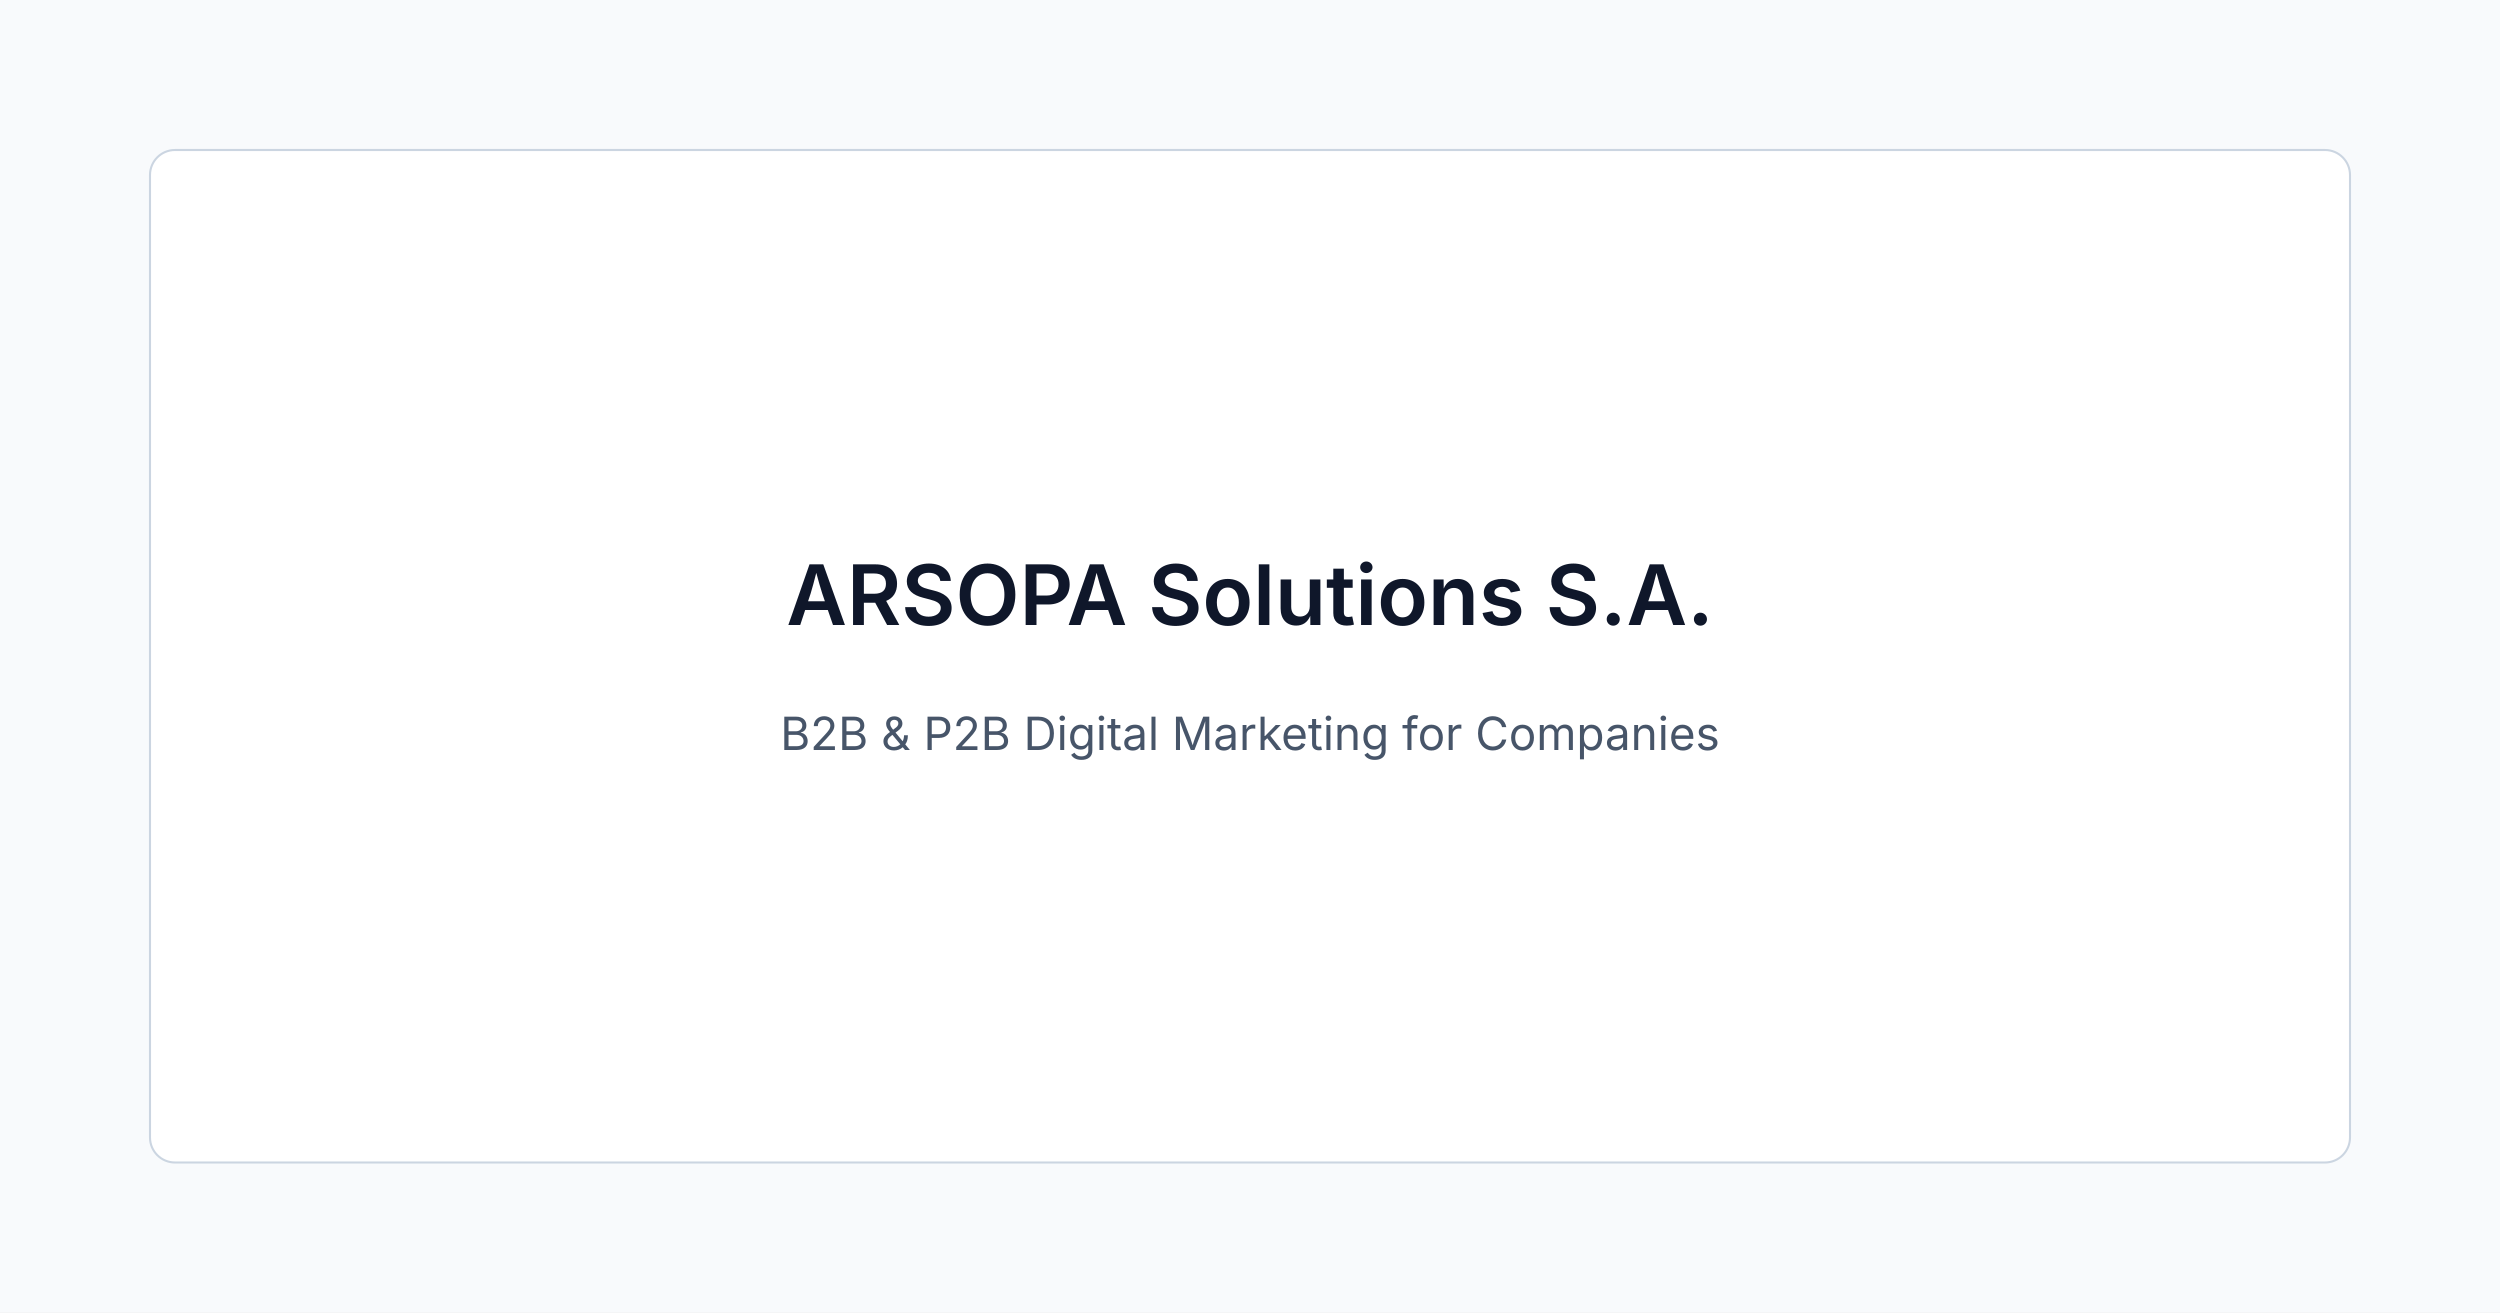
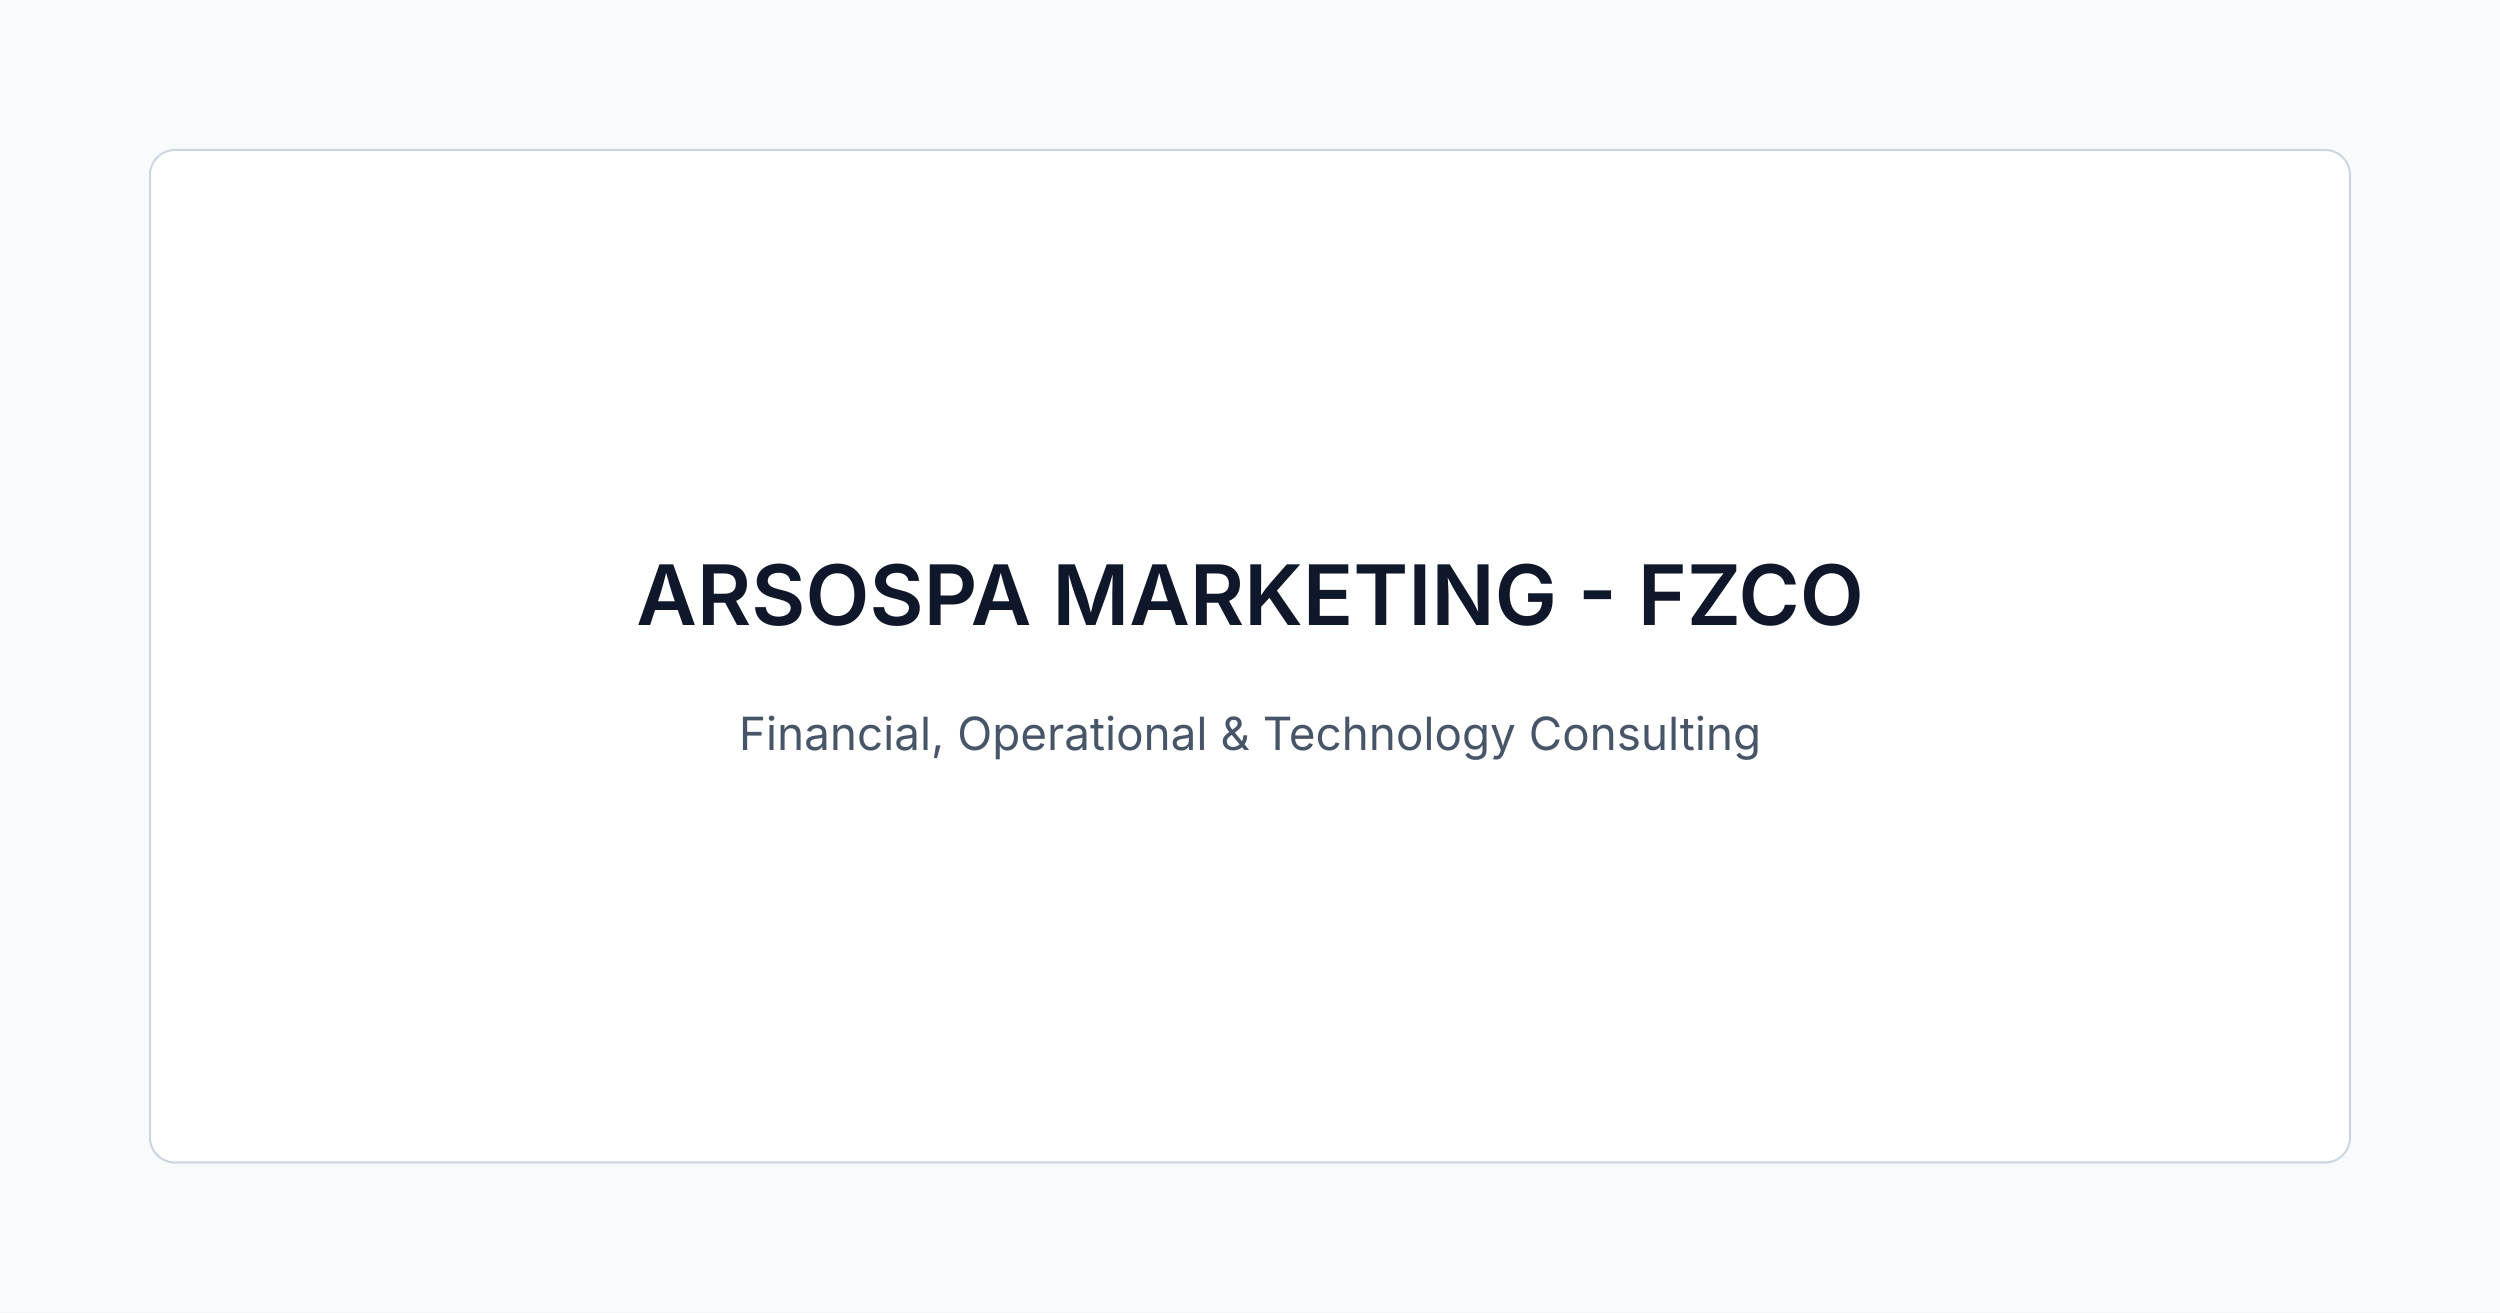
<svg xmlns="http://www.w3.org/2000/svg" width="1200" height="630" viewBox="0 0 1200 630" role="img" aria-labelledby="title">
  <rect width="1200" height="630" fill="#f8fafc" />
  <rect x="72" y="72" width="1056" height="486" rx="12" fill="#ffffff" stroke="#cbd5e1" />
-   <text x="600" y="300" text-anchor="middle" fill="#0f172a" font-family="Inter, system-ui, sans-serif" font-size="40" font-weight="600">ARSOPA Solutions S.A.</text>
-   <text x="600" y="360" text-anchor="middle" fill="#475569" font-family="Inter, system-ui, sans-serif" font-size="22">B2B &amp; P2B Digital Marketing for Companies</text>
+   <text x="600" y="300" text-anchor="middle" fill="#0f172a" font-family="Inter, system-ui, sans-serif" font-size="40" font-weight="600">ARSOSPA MARKETING - FZCO</text>
+   <text x="600" y="360" text-anchor="middle" fill="#475569" font-family="Inter, system-ui, sans-serif" font-size="22">Financial, Operational &amp; Technology Consulting</text>
</svg>
